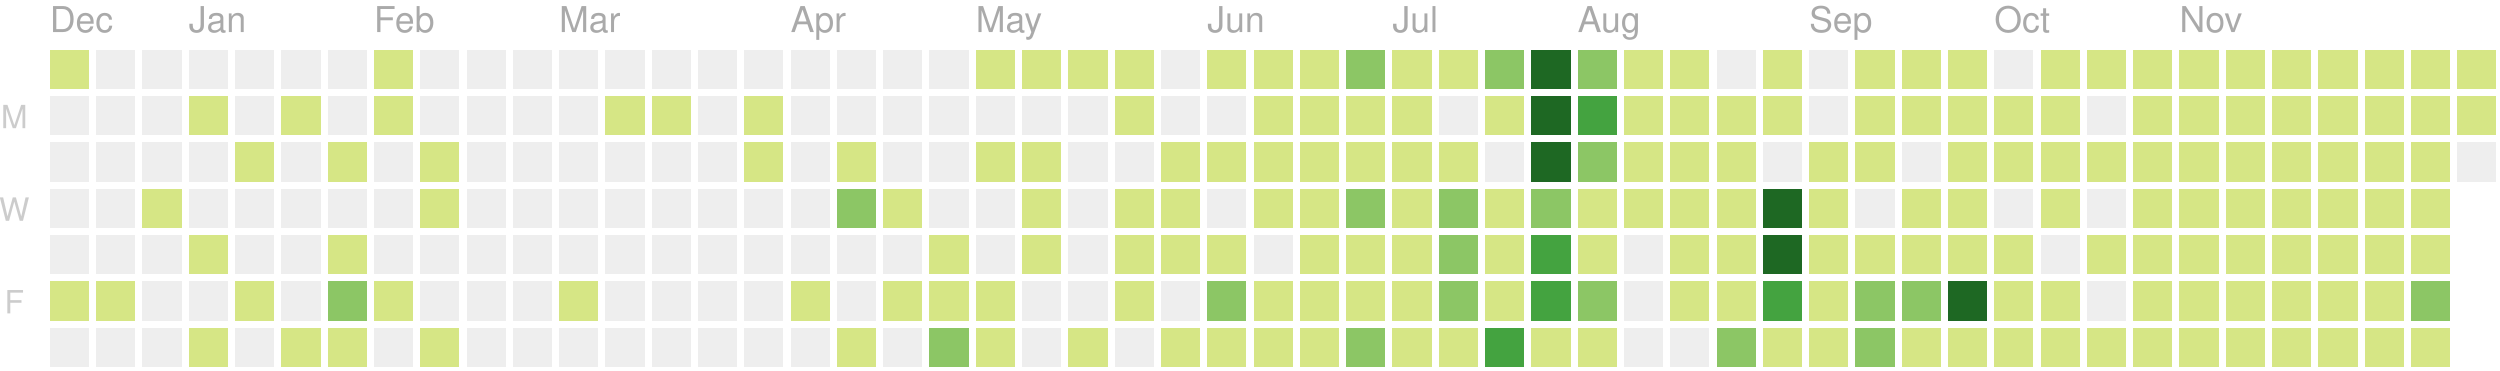
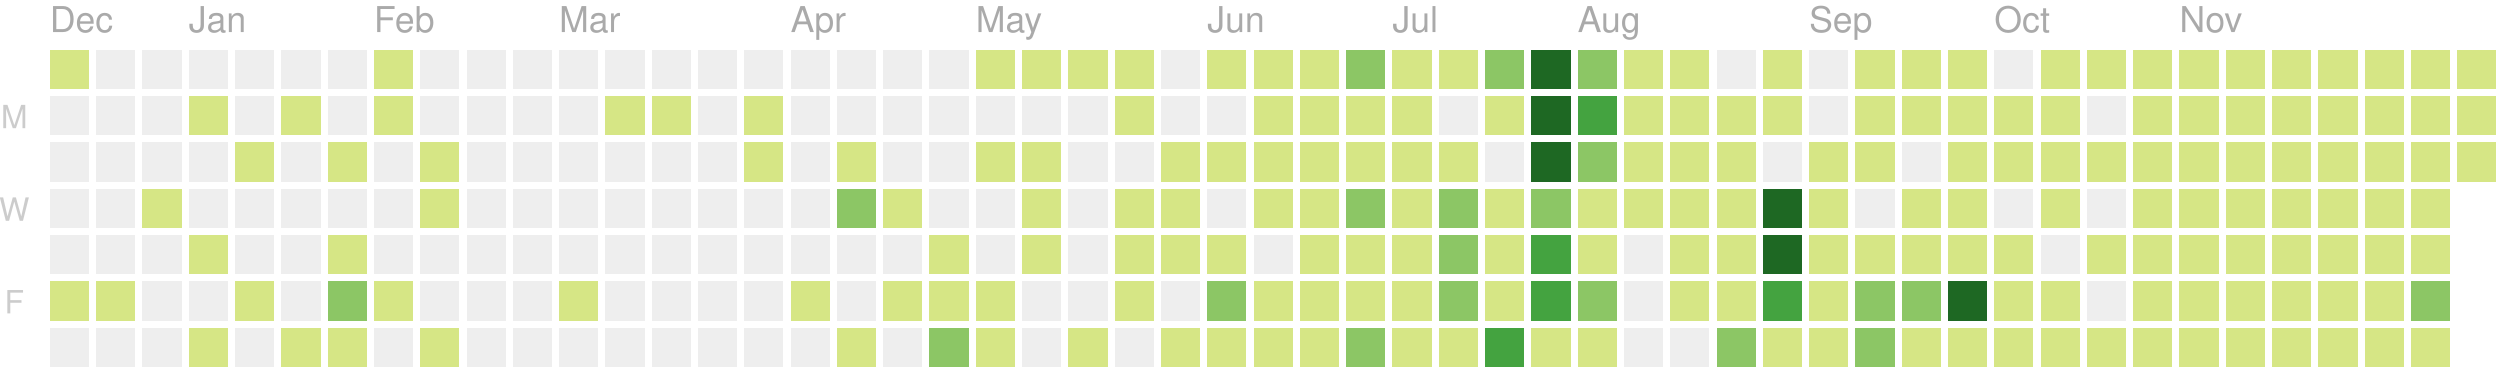
<svg xmlns="http://www.w3.org/2000/svg" version="1.1" width="702" height="104">
  <rect style="fill:#d6e685;shape-rendering:crispedges;" data-score="1" data-date="2019-12-15" x="14" y="14" width="11" height="11" />
  <rect style="fill:#eeeeee;shape-rendering:crispedges;" data-score="0" data-date="2019-12-22" x="27" y="14" width="11" height="11" />
  <rect style="fill:#eeeeee;shape-rendering:crispedges;" data-score="0" data-date="2019-12-29" x="40" y="14" width="11" height="11" />
  <rect style="fill:#eeeeee;shape-rendering:crispedges;" data-score="0" data-date="2020-01-05" x="53" y="14" width="11" height="11" />
  <rect style="fill:#eeeeee;shape-rendering:crispedges;" data-score="0" data-date="2020-01-12" x="66" y="14" width="11" height="11" />
  <rect style="fill:#eeeeee;shape-rendering:crispedges;" data-score="0" data-date="2020-01-19" x="79" y="14" width="11" height="11" />
  <rect style="fill:#eeeeee;shape-rendering:crispedges;" data-score="0" data-date="2020-01-26" x="92" y="14" width="11" height="11" />
  <rect style="fill:#d6e685;shape-rendering:crispedges;" data-score="2" data-date="2020-02-02" x="105" y="14" width="11" height="11" />
  <rect style="fill:#eeeeee;shape-rendering:crispedges;" data-score="0" data-date="2020-02-09" x="118" y="14" width="11" height="11" />
  <rect style="fill:#eeeeee;shape-rendering:crispedges;" data-score="0" data-date="2020-02-16" x="131" y="14" width="11" height="11" />
  <rect style="fill:#eeeeee;shape-rendering:crispedges;" data-score="0" data-date="2020-02-23" x="144" y="14" width="11" height="11" />
  <rect style="fill:#eeeeee;shape-rendering:crispedges;" data-score="0" data-date="2020-03-01" x="157" y="14" width="11" height="11" />
  <rect style="fill:#eeeeee;shape-rendering:crispedges;" data-score="0" data-date="2020-03-08" x="170" y="14" width="11" height="11" />
  <rect style="fill:#eeeeee;shape-rendering:crispedges;" data-score="0" data-date="2020-03-15" x="183" y="14" width="11" height="11" />
  <rect style="fill:#eeeeee;shape-rendering:crispedges;" data-score="0" data-date="2020-03-22" x="196" y="14" width="11" height="11" />
  <rect style="fill:#eeeeee;shape-rendering:crispedges;" data-score="0" data-date="2020-03-29" x="209" y="14" width="11" height="11" />
  <rect style="fill:#eeeeee;shape-rendering:crispedges;" data-score="0" data-date="2020-04-05" x="222" y="14" width="11" height="11" />
  <rect style="fill:#eeeeee;shape-rendering:crispedges;" data-score="0" data-date="2020-04-12" x="235" y="14" width="11" height="11" />
  <rect style="fill:#eeeeee;shape-rendering:crispedges;" data-score="0" data-date="2020-04-19" x="248" y="14" width="11" height="11" />
  <rect style="fill:#eeeeee;shape-rendering:crispedges;" data-score="0" data-date="2020-04-26" x="261" y="14" width="11" height="11" />
  <rect style="fill:#d6e685;shape-rendering:crispedges;" data-score="20" data-date="2020-05-03" x="274" y="14" width="11" height="11" />
  <rect style="fill:#d6e685;shape-rendering:crispedges;" data-score="4" data-date="2020-05-10" x="287" y="14" width="11" height="11" />
  <rect style="fill:#d6e685;shape-rendering:crispedges;" data-score="4" data-date="2020-05-17" x="300" y="14" width="11" height="11" />
  <rect style="fill:#d6e685;shape-rendering:crispedges;" data-score="3" data-date="2020-05-24" x="313" y="14" width="11" height="11" />
  <rect style="fill:#eeeeee;shape-rendering:crispedges;" data-score="0" data-date="2020-05-31" x="326" y="14" width="11" height="11" />
  <rect style="fill:#d6e685;shape-rendering:crispedges;" data-score="25" data-date="2020-06-07" x="339" y="14" width="11" height="11" />
  <rect style="fill:#d6e685;shape-rendering:crispedges;" data-score="20" data-date="2020-06-14" x="352" y="14" width="11" height="11" />
  <rect style="fill:#d6e685;shape-rendering:crispedges;" data-score="8" data-date="2020-06-21" x="365" y="14" width="11" height="11" />
  <rect style="fill:#8cc665;shape-rendering:crispedges;" data-score="28" data-date="2020-06-28" x="378" y="14" width="11" height="11" />
  <rect style="fill:#d6e685;shape-rendering:crispedges;" data-score="20" data-date="2020-07-05" x="391" y="14" width="11" height="11" />
  <rect style="fill:#d6e685;shape-rendering:crispedges;" data-score="3" data-date="2020-07-12" x="404" y="14" width="11" height="11" />
  <rect style="fill:#8cc665;shape-rendering:crispedges;" data-score="45" data-date="2020-07-19" x="417" y="14" width="11" height="11" />
  <rect style="fill:#1e6823;shape-rendering:crispedges;" data-score="84" data-date="2020-07-26" x="430" y="14" width="11" height="11" />
  <rect style="fill:#8cc665;shape-rendering:crispedges;" data-score="41" data-date="2020-08-02" x="443" y="14" width="11" height="11" />
  <rect style="fill:#d6e685;shape-rendering:crispedges;" data-score="13" data-date="2020-08-09" x="456" y="14" width="11" height="11" />
  <rect style="fill:#d6e685;shape-rendering:crispedges;" data-score="13" data-date="2020-08-16" x="469" y="14" width="11" height="11" />
  <rect style="fill:#eeeeee;shape-rendering:crispedges;" data-score="0" data-date="2020-08-23" x="482" y="14" width="11" height="11" />
  <rect style="fill:#d6e685;shape-rendering:crispedges;" data-score="5" data-date="2020-08-30" x="495" y="14" width="11" height="11" />
  <rect style="fill:#eeeeee;shape-rendering:crispedges;" data-score="0" data-date="2020-09-06" x="508" y="14" width="11" height="11" />
  <rect style="fill:#d6e685;shape-rendering:crispedges;" data-score="2" data-date="2020-09-13" x="521" y="14" width="11" height="11" />
  <rect style="fill:#d6e685;shape-rendering:crispedges;" data-score="17" data-date="2020-09-20" x="534" y="14" width="11" height="11" />
  <rect style="fill:#d6e685;shape-rendering:crispedges;" data-score="6" data-date="2020-09-27" x="547" y="14" width="11" height="11" />
  <rect style="fill:#eeeeee;shape-rendering:crispedges;" data-score="0" data-date="2020-10-04" x="560" y="14" width="11" height="11" />
  <rect style="fill:#d6e685;shape-rendering:crispedges;" data-score="1" data-date="2020-10-11" x="573" y="14" width="11" height="11" />
  <rect style="fill:#d6e685;shape-rendering:crispedges;" data-score="18" data-date="2020-10-18" x="586" y="14" width="11" height="11" />
  <rect style="fill:#d6e685;shape-rendering:crispedges;" data-score="11" data-date="2020-10-25" x="599" y="14" width="11" height="11" />
  <rect style="fill:#d6e685;shape-rendering:crispedges;" data-score="1" data-date="2020-11-01" x="612" y="14" width="11" height="11" />
  <rect style="fill:#d6e685;shape-rendering:crispedges;" data-score="1" data-date="2020-11-08" x="625" y="14" width="11" height="11" />
  <rect style="fill:#d6e685;shape-rendering:crispedges;" data-score="14" data-date="2020-11-15" x="638" y="14" width="11" height="11" />
  <rect style="fill:#d6e685;shape-rendering:crispedges;" data-score="4" data-date="2020-11-22" x="651" y="14" width="11" height="11" />
  <rect style="fill:#d6e685;shape-rendering:crispedges;" data-score="1" data-date="2020-11-29" x="664" y="14" width="11" height="11" />
  <rect style="fill:#d6e685;shape-rendering:crispedges;" data-score="1" data-date="2020-12-06" x="677" y="14" width="11" height="11" />
  <rect style="fill:#d6e685;shape-rendering:crispedges;" data-score="17" data-date="2020-12-13" x="690" y="14" width="11" height="11" />
  <rect style="fill:#eeeeee;shape-rendering:crispedges;" data-score="0" data-date="2019-12-16" x="14" y="27" width="11" height="11" />
  <rect style="fill:#eeeeee;shape-rendering:crispedges;" data-score="0" data-date="2019-12-23" x="27" y="27" width="11" height="11" />
  <rect style="fill:#eeeeee;shape-rendering:crispedges;" data-score="0" data-date="2019-12-30" x="40" y="27" width="11" height="11" />
  <rect style="fill:#d6e685;shape-rendering:crispedges;" data-score="2" data-date="2020-01-06" x="53" y="27" width="11" height="11" />
  <rect style="fill:#eeeeee;shape-rendering:crispedges;" data-score="0" data-date="2020-01-13" x="66" y="27" width="11" height="11" />
  <rect style="fill:#d6e685;shape-rendering:crispedges;" data-score="1" data-date="2020-01-20" x="79" y="27" width="11" height="11" />
  <rect style="fill:#eeeeee;shape-rendering:crispedges;" data-score="0" data-date="2020-01-27" x="92" y="27" width="11" height="11" />
  <rect style="fill:#d6e685;shape-rendering:crispedges;" data-score="10" data-date="2020-02-03" x="105" y="27" width="11" height="11" />
  <rect style="fill:#eeeeee;shape-rendering:crispedges;" data-score="0" data-date="2020-02-10" x="118" y="27" width="11" height="11" />
  <rect style="fill:#eeeeee;shape-rendering:crispedges;" data-score="0" data-date="2020-02-17" x="131" y="27" width="11" height="11" />
  <rect style="fill:#eeeeee;shape-rendering:crispedges;" data-score="0" data-date="2020-02-24" x="144" y="27" width="11" height="11" />
  <rect style="fill:#eeeeee;shape-rendering:crispedges;" data-score="0" data-date="2020-03-02" x="157" y="27" width="11" height="11" />
  <rect style="fill:#d6e685;shape-rendering:crispedges;" data-score="2" data-date="2020-03-09" x="170" y="27" width="11" height="11" />
  <rect style="fill:#d6e685;shape-rendering:crispedges;" data-score="1" data-date="2020-03-16" x="183" y="27" width="11" height="11" />
  <rect style="fill:#eeeeee;shape-rendering:crispedges;" data-score="0" data-date="2020-03-23" x="196" y="27" width="11" height="11" />
  <rect style="fill:#d6e685;shape-rendering:crispedges;" data-score="8" data-date="2020-03-30" x="209" y="27" width="11" height="11" />
  <rect style="fill:#eeeeee;shape-rendering:crispedges;" data-score="0" data-date="2020-04-06" x="222" y="27" width="11" height="11" />
  <rect style="fill:#eeeeee;shape-rendering:crispedges;" data-score="0" data-date="2020-04-13" x="235" y="27" width="11" height="11" />
  <rect style="fill:#eeeeee;shape-rendering:crispedges;" data-score="0" data-date="2020-04-20" x="248" y="27" width="11" height="11" />
  <rect style="fill:#eeeeee;shape-rendering:crispedges;" data-score="0" data-date="2020-04-27" x="261" y="27" width="11" height="11" />
  <rect style="fill:#eeeeee;shape-rendering:crispedges;" data-score="0" data-date="2020-05-04" x="274" y="27" width="11" height="11" />
  <rect style="fill:#eeeeee;shape-rendering:crispedges;" data-score="0" data-date="2020-05-11" x="287" y="27" width="11" height="11" />
  <rect style="fill:#eeeeee;shape-rendering:crispedges;" data-score="0" data-date="2020-05-18" x="300" y="27" width="11" height="11" />
  <rect style="fill:#d6e685;shape-rendering:crispedges;" data-score="3" data-date="2020-05-25" x="313" y="27" width="11" height="11" />
  <rect style="fill:#eeeeee;shape-rendering:crispedges;" data-score="0" data-date="2020-06-01" x="326" y="27" width="11" height="11" />
  <rect style="fill:#eeeeee;shape-rendering:crispedges;" data-score="0" data-date="2020-06-08" x="339" y="27" width="11" height="11" />
  <rect style="fill:#d6e685;shape-rendering:crispedges;" data-score="2" data-date="2020-06-15" x="352" y="27" width="11" height="11" />
  <rect style="fill:#d6e685;shape-rendering:crispedges;" data-score="15" data-date="2020-06-22" x="365" y="27" width="11" height="11" />
  <rect style="fill:#d6e685;shape-rendering:crispedges;" data-score="16" data-date="2020-06-29" x="378" y="27" width="11" height="11" />
  <rect style="fill:#d6e685;shape-rendering:crispedges;" data-score="12" data-date="2020-07-06" x="391" y="27" width="11" height="11" />
  <rect style="fill:#eeeeee;shape-rendering:crispedges;" data-score="0" data-date="2020-07-13" x="404" y="27" width="11" height="11" />
  <rect style="fill:#d6e685;shape-rendering:crispedges;" data-score="8" data-date="2020-07-20" x="417" y="27" width="11" height="11" />
  <rect style="fill:#1e6823;shape-rendering:crispedges;" data-score="107" data-date="2020-07-27" x="430" y="27" width="11" height="11" />
  <rect style="fill:#44a340;shape-rendering:crispedges;" data-score="58" data-date="2020-08-03" x="443" y="27" width="11" height="11" />
  <rect style="fill:#d6e685;shape-rendering:crispedges;" data-score="2" data-date="2020-08-10" x="456" y="27" width="11" height="11" />
  <rect style="fill:#d6e685;shape-rendering:crispedges;" data-score="22" data-date="2020-08-17" x="469" y="27" width="11" height="11" />
  <rect style="fill:#d6e685;shape-rendering:crispedges;" data-score="1" data-date="2020-08-24" x="482" y="27" width="11" height="11" />
  <rect style="fill:#d6e685;shape-rendering:crispedges;" data-score="2" data-date="2020-08-31" x="495" y="27" width="11" height="11" />
  <rect style="fill:#eeeeee;shape-rendering:crispedges;" data-score="0" data-date="2020-09-07" x="508" y="27" width="11" height="11" />
  <rect style="fill:#d6e685;shape-rendering:crispedges;" data-score="7" data-date="2020-09-14" x="521" y="27" width="11" height="11" />
  <rect style="fill:#d6e685;shape-rendering:crispedges;" data-score="1" data-date="2020-09-21" x="534" y="27" width="11" height="11" />
  <rect style="fill:#d6e685;shape-rendering:crispedges;" data-score="3" data-date="2020-09-28" x="547" y="27" width="11" height="11" />
  <rect style="fill:#d6e685;shape-rendering:crispedges;" data-score="3" data-date="2020-10-05" x="560" y="27" width="11" height="11" />
  <rect style="fill:#d6e685;shape-rendering:crispedges;" data-score="3" data-date="2020-10-12" x="573" y="27" width="11" height="11" />
  <rect style="fill:#eeeeee;shape-rendering:crispedges;" data-score="0" data-date="2020-10-19" x="586" y="27" width="11" height="11" />
  <rect style="fill:#d6e685;shape-rendering:crispedges;" data-score="4" data-date="2020-10-26" x="599" y="27" width="11" height="11" />
  <rect style="fill:#d6e685;shape-rendering:crispedges;" data-score="20" data-date="2020-11-02" x="612" y="27" width="11" height="11" />
  <rect style="fill:#d6e685;shape-rendering:crispedges;" data-score="2" data-date="2020-11-09" x="625" y="27" width="11" height="11" />
  <rect style="fill:#d6e685;shape-rendering:crispedges;" data-score="13" data-date="2020-11-16" x="638" y="27" width="11" height="11" />
  <rect style="fill:#d6e685;shape-rendering:crispedges;" data-score="3" data-date="2020-11-23" x="651" y="27" width="11" height="11" />
  <rect style="fill:#d6e685;shape-rendering:crispedges;" data-score="5" data-date="2020-11-30" x="664" y="27" width="11" height="11" />
  <rect style="fill:#d6e685;shape-rendering:crispedges;" data-score="10" data-date="2020-12-07" x="677" y="27" width="11" height="11" />
  <rect style="fill:#d6e685;shape-rendering:crispedges;" data-score="1" data-date="2020-12-14" x="690" y="27" width="11" height="11" />
  <rect style="fill:#eeeeee;shape-rendering:crispedges;" data-score="0" data-date="2019-12-17" x="14" y="40" width="11" height="11" />
  <rect style="fill:#eeeeee;shape-rendering:crispedges;" data-score="0" data-date="2019-12-24" x="27" y="40" width="11" height="11" />
  <rect style="fill:#eeeeee;shape-rendering:crispedges;" data-score="0" data-date="2019-12-31" x="40" y="40" width="11" height="11" />
  <rect style="fill:#eeeeee;shape-rendering:crispedges;" data-score="0" data-date="2020-01-07" x="53" y="40" width="11" height="11" />
  <rect style="fill:#d6e685;shape-rendering:crispedges;" data-score="1" data-date="2020-01-14" x="66" y="40" width="11" height="11" />
  <rect style="fill:#eeeeee;shape-rendering:crispedges;" data-score="0" data-date="2020-01-21" x="79" y="40" width="11" height="11" />
  <rect style="fill:#d6e685;shape-rendering:crispedges;" data-score="20" data-date="2020-01-28" x="92" y="40" width="11" height="11" />
  <rect style="fill:#eeeeee;shape-rendering:crispedges;" data-score="0" data-date="2020-02-04" x="105" y="40" width="11" height="11" />
  <rect style="fill:#d6e685;shape-rendering:crispedges;" data-score="2" data-date="2020-02-11" x="118" y="40" width="11" height="11" />
  <rect style="fill:#eeeeee;shape-rendering:crispedges;" data-score="0" data-date="2020-02-18" x="131" y="40" width="11" height="11" />
  <rect style="fill:#eeeeee;shape-rendering:crispedges;" data-score="0" data-date="2020-02-25" x="144" y="40" width="11" height="11" />
  <rect style="fill:#eeeeee;shape-rendering:crispedges;" data-score="0" data-date="2020-03-03" x="157" y="40" width="11" height="11" />
  <rect style="fill:#eeeeee;shape-rendering:crispedges;" data-score="0" data-date="2020-03-10" x="170" y="40" width="11" height="11" />
  <rect style="fill:#eeeeee;shape-rendering:crispedges;" data-score="0" data-date="2020-03-17" x="183" y="40" width="11" height="11" />
  <rect style="fill:#eeeeee;shape-rendering:crispedges;" data-score="0" data-date="2020-03-24" x="196" y="40" width="11" height="11" />
  <rect style="fill:#d6e685;shape-rendering:crispedges;" data-score="3" data-date="2020-03-31" x="209" y="40" width="11" height="11" />
  <rect style="fill:#eeeeee;shape-rendering:crispedges;" data-score="0" data-date="2020-04-07" x="222" y="40" width="11" height="11" />
  <rect style="fill:#d6e685;shape-rendering:crispedges;" data-score="14" data-date="2020-04-14" x="235" y="40" width="11" height="11" />
  <rect style="fill:#eeeeee;shape-rendering:crispedges;" data-score="0" data-date="2020-04-21" x="248" y="40" width="11" height="11" />
  <rect style="fill:#eeeeee;shape-rendering:crispedges;" data-score="0" data-date="2020-04-28" x="261" y="40" width="11" height="11" />
  <rect style="fill:#d6e685;shape-rendering:crispedges;" data-score="3" data-date="2020-05-05" x="274" y="40" width="11" height="11" />
  <rect style="fill:#d6e685;shape-rendering:crispedges;" data-score="2" data-date="2020-05-12" x="287" y="40" width="11" height="11" />
  <rect style="fill:#eeeeee;shape-rendering:crispedges;" data-score="0" data-date="2020-05-19" x="300" y="40" width="11" height="11" />
  <rect style="fill:#eeeeee;shape-rendering:crispedges;" data-score="0" data-date="2020-05-26" x="313" y="40" width="11" height="11" />
  <rect style="fill:#d6e685;shape-rendering:crispedges;" data-score="2" data-date="2020-06-02" x="326" y="40" width="11" height="11" />
  <rect style="fill:#d6e685;shape-rendering:crispedges;" data-score="4" data-date="2020-06-09" x="339" y="40" width="11" height="11" />
  <rect style="fill:#d6e685;shape-rendering:crispedges;" data-score="9" data-date="2020-06-16" x="352" y="40" width="11" height="11" />
  <rect style="fill:#d6e685;shape-rendering:crispedges;" data-score="16" data-date="2020-06-23" x="365" y="40" width="11" height="11" />
  <rect style="fill:#d6e685;shape-rendering:crispedges;" data-score="7" data-date="2020-06-30" x="378" y="40" width="11" height="11" />
  <rect style="fill:#d6e685;shape-rendering:crispedges;" data-score="17" data-date="2020-07-07" x="391" y="40" width="11" height="11" />
  <rect style="fill:#d6e685;shape-rendering:crispedges;" data-score="4" data-date="2020-07-14" x="404" y="40" width="11" height="11" />
  <rect style="fill:#eeeeee;shape-rendering:crispedges;" data-score="0" data-date="2020-07-21" x="417" y="40" width="11" height="11" />
  <rect style="fill:#1e6823;shape-rendering:crispedges;" data-score="84" data-date="2020-07-28" x="430" y="40" width="11" height="11" />
  <rect style="fill:#8cc665;shape-rendering:crispedges;" data-score="30" data-date="2020-08-04" x="443" y="40" width="11" height="11" />
  <rect style="fill:#d6e685;shape-rendering:crispedges;" data-score="3" data-date="2020-08-11" x="456" y="40" width="11" height="11" />
  <rect style="fill:#d6e685;shape-rendering:crispedges;" data-score="10" data-date="2020-08-18" x="469" y="40" width="11" height="11" />
  <rect style="fill:#d6e685;shape-rendering:crispedges;" data-score="5" data-date="2020-08-25" x="482" y="40" width="11" height="11" />
  <rect style="fill:#eeeeee;shape-rendering:crispedges;" data-score="0" data-date="2020-09-01" x="495" y="40" width="11" height="11" />
  <rect style="fill:#d6e685;shape-rendering:crispedges;" data-score="16" data-date="2020-09-08" x="508" y="40" width="11" height="11" />
  <rect style="fill:#d6e685;shape-rendering:crispedges;" data-score="8" data-date="2020-09-15" x="521" y="40" width="11" height="11" />
  <rect style="fill:#eeeeee;shape-rendering:crispedges;" data-score="0" data-date="2020-09-22" x="534" y="40" width="11" height="11" />
  <rect style="fill:#d6e685;shape-rendering:crispedges;" data-score="9" data-date="2020-09-29" x="547" y="40" width="11" height="11" />
  <rect style="fill:#d6e685;shape-rendering:crispedges;" data-score="2" data-date="2020-10-06" x="560" y="40" width="11" height="11" />
  <rect style="fill:#d6e685;shape-rendering:crispedges;" data-score="11" data-date="2020-10-13" x="573" y="40" width="11" height="11" />
  <rect style="fill:#d6e685;shape-rendering:crispedges;" data-score="12" data-date="2020-10-20" x="586" y="40" width="11" height="11" />
  <rect style="fill:#d6e685;shape-rendering:crispedges;" data-score="5" data-date="2020-10-27" x="599" y="40" width="11" height="11" />
  <rect style="fill:#d6e685;shape-rendering:crispedges;" data-score="1" data-date="2020-11-03" x="612" y="40" width="11" height="11" />
  <rect style="fill:#d6e685;shape-rendering:crispedges;" data-score="11" data-date="2020-11-10" x="625" y="40" width="11" height="11" />
  <rect style="fill:#d6e685;shape-rendering:crispedges;" data-score="11" data-date="2020-11-17" x="638" y="40" width="11" height="11" />
  <rect style="fill:#d6e685;shape-rendering:crispedges;" data-score="1" data-date="2020-11-24" x="651" y="40" width="11" height="11" />
  <rect style="fill:#d6e685;shape-rendering:crispedges;" data-score="1" data-date="2020-12-01" x="664" y="40" width="11" height="11" />
  <rect style="fill:#d6e685;shape-rendering:crispedges;" data-score="7" data-date="2020-12-08" x="677" y="40" width="11" height="11" />
-   <rect style="fill:#eeeeee;shape-rendering:crispedges;" data-score="0" data-date="2020-12-15" x="690" y="40" width="11" height="11" />
+   <rect style="fill:#d6e685;shape-rendering:crispedges;" data-score="1" data-date="2020-12-15" x="690" y="40" width="11" height="11" />
  <rect style="fill:#eeeeee;shape-rendering:crispedges;" data-score="0" data-date="2019-12-18" x="14" y="53" width="11" height="11" />
  <rect style="fill:#eeeeee;shape-rendering:crispedges;" data-score="0" data-date="2019-12-25" x="27" y="53" width="11" height="11" />
  <rect style="fill:#d6e685;shape-rendering:crispedges;" data-score="1" data-date="2020-01-01" x="40" y="53" width="11" height="11" />
  <rect style="fill:#eeeeee;shape-rendering:crispedges;" data-score="0" data-date="2020-01-08" x="53" y="53" width="11" height="11" />
  <rect style="fill:#eeeeee;shape-rendering:crispedges;" data-score="0" data-date="2020-01-15" x="66" y="53" width="11" height="11" />
  <rect style="fill:#eeeeee;shape-rendering:crispedges;" data-score="0" data-date="2020-01-22" x="79" y="53" width="11" height="11" />
  <rect style="fill:#eeeeee;shape-rendering:crispedges;" data-score="0" data-date="2020-01-29" x="92" y="53" width="11" height="11" />
  <rect style="fill:#eeeeee;shape-rendering:crispedges;" data-score="0" data-date="2020-02-05" x="105" y="53" width="11" height="11" />
  <rect style="fill:#d6e685;shape-rendering:crispedges;" data-score="3" data-date="2020-02-12" x="118" y="53" width="11" height="11" />
  <rect style="fill:#eeeeee;shape-rendering:crispedges;" data-score="0" data-date="2020-02-19" x="131" y="53" width="11" height="11" />
  <rect style="fill:#eeeeee;shape-rendering:crispedges;" data-score="0" data-date="2020-02-26" x="144" y="53" width="11" height="11" />
  <rect style="fill:#eeeeee;shape-rendering:crispedges;" data-score="0" data-date="2020-03-04" x="157" y="53" width="11" height="11" />
  <rect style="fill:#eeeeee;shape-rendering:crispedges;" data-score="0" data-date="2020-03-11" x="170" y="53" width="11" height="11" />
  <rect style="fill:#eeeeee;shape-rendering:crispedges;" data-score="0" data-date="2020-03-18" x="183" y="53" width="11" height="11" />
  <rect style="fill:#eeeeee;shape-rendering:crispedges;" data-score="0" data-date="2020-03-25" x="196" y="53" width="11" height="11" />
  <rect style="fill:#eeeeee;shape-rendering:crispedges;" data-score="0" data-date="2020-04-01" x="209" y="53" width="11" height="11" />
  <rect style="fill:#eeeeee;shape-rendering:crispedges;" data-score="0" data-date="2020-04-08" x="222" y="53" width="11" height="11" />
  <rect style="fill:#8cc665;shape-rendering:crispedges;" data-score="30" data-date="2020-04-15" x="235" y="53" width="11" height="11" />
  <rect style="fill:#d6e685;shape-rendering:crispedges;" data-score="1" data-date="2020-04-22" x="248" y="53" width="11" height="11" />
  <rect style="fill:#eeeeee;shape-rendering:crispedges;" data-score="0" data-date="2020-04-29" x="261" y="53" width="11" height="11" />
  <rect style="fill:#eeeeee;shape-rendering:crispedges;" data-score="0" data-date="2020-05-06" x="274" y="53" width="11" height="11" />
  <rect style="fill:#d6e685;shape-rendering:crispedges;" data-score="3" data-date="2020-05-13" x="287" y="53" width="11" height="11" />
  <rect style="fill:#eeeeee;shape-rendering:crispedges;" data-score="0" data-date="2020-05-20" x="300" y="53" width="11" height="11" />
  <rect style="fill:#d6e685;shape-rendering:crispedges;" data-score="1" data-date="2020-05-27" x="313" y="53" width="11" height="11" />
  <rect style="fill:#d6e685;shape-rendering:crispedges;" data-score="2" data-date="2020-06-03" x="326" y="53" width="11" height="11" />
  <rect style="fill:#eeeeee;shape-rendering:crispedges;" data-score="0" data-date="2020-06-10" x="339" y="53" width="11" height="11" />
  <rect style="fill:#d6e685;shape-rendering:crispedges;" data-score="5" data-date="2020-06-17" x="352" y="53" width="11" height="11" />
  <rect style="fill:#d6e685;shape-rendering:crispedges;" data-score="2" data-date="2020-06-24" x="365" y="53" width="11" height="11" />
  <rect style="fill:#8cc665;shape-rendering:crispedges;" data-score="32" data-date="2020-07-01" x="378" y="53" width="11" height="11" />
  <rect style="fill:#d6e685;shape-rendering:crispedges;" data-score="14" data-date="2020-07-08" x="391" y="53" width="11" height="11" />
  <rect style="fill:#8cc665;shape-rendering:crispedges;" data-score="26" data-date="2020-07-15" x="404" y="53" width="11" height="11" />
  <rect style="fill:#d6e685;shape-rendering:crispedges;" data-score="2" data-date="2020-07-22" x="417" y="53" width="11" height="11" />
  <rect style="fill:#8cc665;shape-rendering:crispedges;" data-score="45" data-date="2020-07-29" x="430" y="53" width="11" height="11" />
  <rect style="fill:#d6e685;shape-rendering:crispedges;" data-score="19" data-date="2020-08-05" x="443" y="53" width="11" height="11" />
  <rect style="fill:#d6e685;shape-rendering:crispedges;" data-score="2" data-date="2020-08-12" x="456" y="53" width="11" height="11" />
  <rect style="fill:#d6e685;shape-rendering:crispedges;" data-score="15" data-date="2020-08-19" x="469" y="53" width="11" height="11" />
  <rect style="fill:#d6e685;shape-rendering:crispedges;" data-score="20" data-date="2020-08-26" x="482" y="53" width="11" height="11" />
  <rect style="fill:#1e6823;shape-rendering:crispedges;" data-score="147" data-date="2020-09-02" x="495" y="53" width="11" height="11" />
  <rect style="fill:#d6e685;shape-rendering:crispedges;" data-score="7" data-date="2020-09-09" x="508" y="53" width="11" height="11" />
  <rect style="fill:#eeeeee;shape-rendering:crispedges;" data-score="0" data-date="2020-09-16" x="521" y="53" width="11" height="11" />
  <rect style="fill:#d6e685;shape-rendering:crispedges;" data-score="1" data-date="2020-09-23" x="534" y="53" width="11" height="11" />
  <rect style="fill:#d6e685;shape-rendering:crispedges;" data-score="3" data-date="2020-09-30" x="547" y="53" width="11" height="11" />
  <rect style="fill:#eeeeee;shape-rendering:crispedges;" data-score="0" data-date="2020-10-07" x="560" y="53" width="11" height="11" />
  <rect style="fill:#d6e685;shape-rendering:crispedges;" data-score="3" data-date="2020-10-14" x="573" y="53" width="11" height="11" />
  <rect style="fill:#eeeeee;shape-rendering:crispedges;" data-score="0" data-date="2020-10-21" x="586" y="53" width="11" height="11" />
  <rect style="fill:#d6e685;shape-rendering:crispedges;" data-score="11" data-date="2020-10-28" x="599" y="53" width="11" height="11" />
  <rect style="fill:#d6e685;shape-rendering:crispedges;" data-score="3" data-date="2020-11-04" x="612" y="53" width="11" height="11" />
  <rect style="fill:#d6e685;shape-rendering:crispedges;" data-score="1" data-date="2020-11-11" x="625" y="53" width="11" height="11" />
  <rect style="fill:#d6e685;shape-rendering:crispedges;" data-score="3" data-date="2020-11-18" x="638" y="53" width="11" height="11" />
  <rect style="fill:#d6e685;shape-rendering:crispedges;" data-score="14" data-date="2020-11-25" x="651" y="53" width="11" height="11" />
  <rect style="fill:#d6e685;shape-rendering:crispedges;" data-score="1" data-date="2020-12-02" x="664" y="53" width="11" height="11" />
  <rect style="fill:#d6e685;shape-rendering:crispedges;" data-score="1" data-date="2020-12-09" x="677" y="53" width="11" height="11" />
  <rect style="fill:#eeeeee;shape-rendering:crispedges;" data-score="0" data-date="2019-12-19" x="14" y="66" width="11" height="11" />
  <rect style="fill:#eeeeee;shape-rendering:crispedges;" data-score="0" data-date="2019-12-26" x="27" y="66" width="11" height="11" />
  <rect style="fill:#eeeeee;shape-rendering:crispedges;" data-score="0" data-date="2020-01-02" x="40" y="66" width="11" height="11" />
  <rect style="fill:#d6e685;shape-rendering:crispedges;" data-score="1" data-date="2020-01-09" x="53" y="66" width="11" height="11" />
  <rect style="fill:#eeeeee;shape-rendering:crispedges;" data-score="0" data-date="2020-01-16" x="66" y="66" width="11" height="11" />
  <rect style="fill:#eeeeee;shape-rendering:crispedges;" data-score="0" data-date="2020-01-23" x="79" y="66" width="11" height="11" />
  <rect style="fill:#d6e685;shape-rendering:crispedges;" data-score="8" data-date="2020-01-30" x="92" y="66" width="11" height="11" />
  <rect style="fill:#eeeeee;shape-rendering:crispedges;" data-score="0" data-date="2020-02-06" x="105" y="66" width="11" height="11" />
  <rect style="fill:#eeeeee;shape-rendering:crispedges;" data-score="0" data-date="2020-02-13" x="118" y="66" width="11" height="11" />
  <rect style="fill:#eeeeee;shape-rendering:crispedges;" data-score="0" data-date="2020-02-20" x="131" y="66" width="11" height="11" />
  <rect style="fill:#eeeeee;shape-rendering:crispedges;" data-score="0" data-date="2020-02-27" x="144" y="66" width="11" height="11" />
  <rect style="fill:#eeeeee;shape-rendering:crispedges;" data-score="0" data-date="2020-03-05" x="157" y="66" width="11" height="11" />
  <rect style="fill:#eeeeee;shape-rendering:crispedges;" data-score="0" data-date="2020-03-12" x="170" y="66" width="11" height="11" />
  <rect style="fill:#eeeeee;shape-rendering:crispedges;" data-score="0" data-date="2020-03-19" x="183" y="66" width="11" height="11" />
  <rect style="fill:#eeeeee;shape-rendering:crispedges;" data-score="0" data-date="2020-03-26" x="196" y="66" width="11" height="11" />
  <rect style="fill:#eeeeee;shape-rendering:crispedges;" data-score="0" data-date="2020-04-02" x="209" y="66" width="11" height="11" />
  <rect style="fill:#eeeeee;shape-rendering:crispedges;" data-score="0" data-date="2020-04-09" x="222" y="66" width="11" height="11" />
  <rect style="fill:#eeeeee;shape-rendering:crispedges;" data-score="0" data-date="2020-04-16" x="235" y="66" width="11" height="11" />
  <rect style="fill:#eeeeee;shape-rendering:crispedges;" data-score="0" data-date="2020-04-23" x="248" y="66" width="11" height="11" />
  <rect style="fill:#d6e685;shape-rendering:crispedges;" data-score="1" data-date="2020-04-30" x="261" y="66" width="11" height="11" />
  <rect style="fill:#eeeeee;shape-rendering:crispedges;" data-score="0" data-date="2020-05-07" x="274" y="66" width="11" height="11" />
  <rect style="fill:#d6e685;shape-rendering:crispedges;" data-score="8" data-date="2020-05-14" x="287" y="66" width="11" height="11" />
  <rect style="fill:#eeeeee;shape-rendering:crispedges;" data-score="0" data-date="2020-05-21" x="300" y="66" width="11" height="11" />
  <rect style="fill:#d6e685;shape-rendering:crispedges;" data-score="4" data-date="2020-05-28" x="313" y="66" width="11" height="11" />
  <rect style="fill:#d6e685;shape-rendering:crispedges;" data-score="3" data-date="2020-06-04" x="326" y="66" width="11" height="11" />
  <rect style="fill:#d6e685;shape-rendering:crispedges;" data-score="1" data-date="2020-06-11" x="339" y="66" width="11" height="11" />
  <rect style="fill:#eeeeee;shape-rendering:crispedges;" data-score="0" data-date="2020-06-18" x="352" y="66" width="11" height="11" />
  <rect style="fill:#d6e685;shape-rendering:crispedges;" data-score="3" data-date="2020-06-25" x="365" y="66" width="11" height="11" />
  <rect style="fill:#d6e685;shape-rendering:crispedges;" data-score="9" data-date="2020-07-02" x="378" y="66" width="11" height="11" />
  <rect style="fill:#d6e685;shape-rendering:crispedges;" data-score="17" data-date="2020-07-09" x="391" y="66" width="11" height="11" />
  <rect style="fill:#8cc665;shape-rendering:crispedges;" data-score="27" data-date="2020-07-16" x="404" y="66" width="11" height="11" />
  <rect style="fill:#d6e685;shape-rendering:crispedges;" data-score="3" data-date="2020-07-23" x="417" y="66" width="11" height="11" />
  <rect style="fill:#44a340;shape-rendering:crispedges;" data-score="62" data-date="2020-07-30" x="430" y="66" width="11" height="11" />
  <rect style="fill:#d6e685;shape-rendering:crispedges;" data-score="22" data-date="2020-08-06" x="443" y="66" width="11" height="11" />
  <rect style="fill:#eeeeee;shape-rendering:crispedges;" data-score="0" data-date="2020-08-13" x="456" y="66" width="11" height="11" />
  <rect style="fill:#d6e685;shape-rendering:crispedges;" data-score="4" data-date="2020-08-20" x="469" y="66" width="11" height="11" />
  <rect style="fill:#d6e685;shape-rendering:crispedges;" data-score="3" data-date="2020-08-27" x="482" y="66" width="11" height="11" />
  <rect style="fill:#1e6823;shape-rendering:crispedges;" data-score="103" data-date="2020-09-03" x="495" y="66" width="11" height="11" />
  <rect style="fill:#d6e685;shape-rendering:crispedges;" data-score="2" data-date="2020-09-10" x="508" y="66" width="11" height="11" />
  <rect style="fill:#d6e685;shape-rendering:crispedges;" data-score="4" data-date="2020-09-17" x="521" y="66" width="11" height="11" />
  <rect style="fill:#d6e685;shape-rendering:crispedges;" data-score="25" data-date="2020-09-24" x="534" y="66" width="11" height="11" />
  <rect style="fill:#d6e685;shape-rendering:crispedges;" data-score="2" data-date="2020-10-01" x="547" y="66" width="11" height="11" />
  <rect style="fill:#d6e685;shape-rendering:crispedges;" data-score="6" data-date="2020-10-08" x="560" y="66" width="11" height="11" />
  <rect style="fill:#eeeeee;shape-rendering:crispedges;" data-score="0" data-date="2020-10-15" x="573" y="66" width="11" height="11" />
  <rect style="fill:#d6e685;shape-rendering:crispedges;" data-score="3" data-date="2020-10-22" x="586" y="66" width="11" height="11" />
  <rect style="fill:#d6e685;shape-rendering:crispedges;" data-score="10" data-date="2020-10-29" x="599" y="66" width="11" height="11" />
  <rect style="fill:#d6e685;shape-rendering:crispedges;" data-score="17" data-date="2020-11-05" x="612" y="66" width="11" height="11" />
  <rect style="fill:#d6e685;shape-rendering:crispedges;" data-score="6" data-date="2020-11-12" x="625" y="66" width="11" height="11" />
  <rect style="fill:#d6e685;shape-rendering:crispedges;" data-score="1" data-date="2020-11-19" x="638" y="66" width="11" height="11" />
  <rect style="fill:#d6e685;shape-rendering:crispedges;" data-score="4" data-date="2020-11-26" x="651" y="66" width="11" height="11" />
  <rect style="fill:#d6e685;shape-rendering:crispedges;" data-score="15" data-date="2020-12-03" x="664" y="66" width="11" height="11" />
  <rect style="fill:#d6e685;shape-rendering:crispedges;" data-score="15" data-date="2020-12-10" x="677" y="66" width="11" height="11" />
  <rect style="fill:#d6e685;shape-rendering:crispedges;" data-score="1" data-date="2019-12-20" x="14" y="79" width="11" height="11" />
  <rect style="fill:#d6e685;shape-rendering:crispedges;" data-score="5" data-date="2019-12-27" x="27" y="79" width="11" height="11" />
  <rect style="fill:#eeeeee;shape-rendering:crispedges;" data-score="0" data-date="2020-01-03" x="40" y="79" width="11" height="11" />
  <rect style="fill:#eeeeee;shape-rendering:crispedges;" data-score="0" data-date="2020-01-10" x="53" y="79" width="11" height="11" />
  <rect style="fill:#d6e685;shape-rendering:crispedges;" data-score="1" data-date="2020-01-17" x="66" y="79" width="11" height="11" />
  <rect style="fill:#eeeeee;shape-rendering:crispedges;" data-score="0" data-date="2020-01-24" x="79" y="79" width="11" height="11" />
  <rect style="fill:#8cc665;shape-rendering:crispedges;" data-score="26" data-date="2020-01-31" x="92" y="79" width="11" height="11" />
  <rect style="fill:#d6e685;shape-rendering:crispedges;" data-score="2" data-date="2020-02-07" x="105" y="79" width="11" height="11" />
  <rect style="fill:#eeeeee;shape-rendering:crispedges;" data-score="0" data-date="2020-02-14" x="118" y="79" width="11" height="11" />
  <rect style="fill:#eeeeee;shape-rendering:crispedges;" data-score="0" data-date="2020-02-21" x="131" y="79" width="11" height="11" />
  <rect style="fill:#eeeeee;shape-rendering:crispedges;" data-score="0" data-date="2020-02-28" x="144" y="79" width="11" height="11" />
  <rect style="fill:#d6e685;shape-rendering:crispedges;" data-score="1" data-date="2020-03-06" x="157" y="79" width="11" height="11" />
  <rect style="fill:#eeeeee;shape-rendering:crispedges;" data-score="0" data-date="2020-03-13" x="170" y="79" width="11" height="11" />
  <rect style="fill:#eeeeee;shape-rendering:crispedges;" data-score="0" data-date="2020-03-20" x="183" y="79" width="11" height="11" />
  <rect style="fill:#eeeeee;shape-rendering:crispedges;" data-score="0" data-date="2020-03-27" x="196" y="79" width="11" height="11" />
  <rect style="fill:#eeeeee;shape-rendering:crispedges;" data-score="0" data-date="2020-04-03" x="209" y="79" width="11" height="11" />
  <rect style="fill:#d6e685;shape-rendering:crispedges;" data-score="8" data-date="2020-04-10" x="222" y="79" width="11" height="11" />
  <rect style="fill:#eeeeee;shape-rendering:crispedges;" data-score="0" data-date="2020-04-17" x="235" y="79" width="11" height="11" />
  <rect style="fill:#d6e685;shape-rendering:crispedges;" data-score="6" data-date="2020-04-24" x="248" y="79" width="11" height="11" />
  <rect style="fill:#d6e685;shape-rendering:crispedges;" data-score="7" data-date="2020-05-01" x="261" y="79" width="11" height="11" />
  <rect style="fill:#d6e685;shape-rendering:crispedges;" data-score="5" data-date="2020-05-08" x="274" y="79" width="11" height="11" />
  <rect style="fill:#eeeeee;shape-rendering:crispedges;" data-score="0" data-date="2020-05-15" x="287" y="79" width="11" height="11" />
  <rect style="fill:#eeeeee;shape-rendering:crispedges;" data-score="0" data-date="2020-05-22" x="300" y="79" width="11" height="11" />
  <rect style="fill:#d6e685;shape-rendering:crispedges;" data-score="1" data-date="2020-05-29" x="313" y="79" width="11" height="11" />
  <rect style="fill:#eeeeee;shape-rendering:crispedges;" data-score="0" data-date="2020-06-05" x="326" y="79" width="11" height="11" />
  <rect style="fill:#8cc665;shape-rendering:crispedges;" data-score="36" data-date="2020-06-12" x="339" y="79" width="11" height="11" />
  <rect style="fill:#d6e685;shape-rendering:crispedges;" data-score="1" data-date="2020-06-19" x="352" y="79" width="11" height="11" />
  <rect style="fill:#d6e685;shape-rendering:crispedges;" data-score="6" data-date="2020-06-26" x="365" y="79" width="11" height="11" />
  <rect style="fill:#d6e685;shape-rendering:crispedges;" data-score="11" data-date="2020-07-03" x="378" y="79" width="11" height="11" />
  <rect style="fill:#d6e685;shape-rendering:crispedges;" data-score="3" data-date="2020-07-10" x="391" y="79" width="11" height="11" />
  <rect style="fill:#8cc665;shape-rendering:crispedges;" data-score="41" data-date="2020-07-17" x="404" y="79" width="11" height="11" />
  <rect style="fill:#d6e685;shape-rendering:crispedges;" data-score="6" data-date="2020-07-24" x="417" y="79" width="11" height="11" />
  <rect style="fill:#44a340;shape-rendering:crispedges;" data-score="67" data-date="2020-07-31" x="430" y="79" width="11" height="11" />
  <rect style="fill:#8cc665;shape-rendering:crispedges;" data-score="28" data-date="2020-08-07" x="443" y="79" width="11" height="11" />
  <rect style="fill:#eeeeee;shape-rendering:crispedges;" data-score="0" data-date="2020-08-14" x="456" y="79" width="11" height="11" />
  <rect style="fill:#d6e685;shape-rendering:crispedges;" data-score="1" data-date="2020-08-21" x="469" y="79" width="11" height="11" />
  <rect style="fill:#d6e685;shape-rendering:crispedges;" data-score="3" data-date="2020-08-28" x="482" y="79" width="11" height="11" />
  <rect style="fill:#44a340;shape-rendering:crispedges;" data-score="60" data-date="2020-09-04" x="495" y="79" width="11" height="11" />
  <rect style="fill:#d6e685;shape-rendering:crispedges;" data-score="20" data-date="2020-09-11" x="508" y="79" width="11" height="11" />
  <rect style="fill:#8cc665;shape-rendering:crispedges;" data-score="37" data-date="2020-09-18" x="521" y="79" width="11" height="11" />
  <rect style="fill:#8cc665;shape-rendering:crispedges;" data-score="47" data-date="2020-09-25" x="534" y="79" width="11" height="11" />
  <rect style="fill:#1e6823;shape-rendering:crispedges;" data-score="86" data-date="2020-10-02" x="547" y="79" width="11" height="11" />
  <rect style="fill:#d6e685;shape-rendering:crispedges;" data-score="9" data-date="2020-10-09" x="560" y="79" width="11" height="11" />
  <rect style="fill:#d6e685;shape-rendering:crispedges;" data-score="9" data-date="2020-10-16" x="573" y="79" width="11" height="11" />
  <rect style="fill:#eeeeee;shape-rendering:crispedges;" data-score="0" data-date="2020-10-23" x="586" y="79" width="11" height="11" />
  <rect style="fill:#d6e685;shape-rendering:crispedges;" data-score="1" data-date="2020-10-30" x="599" y="79" width="11" height="11" />
  <rect style="fill:#d6e685;shape-rendering:crispedges;" data-score="1" data-date="2020-11-06" x="612" y="79" width="11" height="11" />
  <rect style="fill:#d6e685;shape-rendering:crispedges;" data-score="7" data-date="2020-11-13" x="625" y="79" width="11" height="11" />
  <rect style="fill:#d6e685;shape-rendering:crispedges;" data-score="19" data-date="2020-11-20" x="638" y="79" width="11" height="11" />
  <rect style="fill:#d6e685;shape-rendering:crispedges;" data-score="5" data-date="2020-11-27" x="651" y="79" width="11" height="11" />
  <rect style="fill:#d6e685;shape-rendering:crispedges;" data-score="16" data-date="2020-12-04" x="664" y="79" width="11" height="11" />
  <rect style="fill:#8cc665;shape-rendering:crispedges;" data-score="29" data-date="2020-12-11" x="677" y="79" width="11" height="11" />
  <rect style="fill:#eeeeee;shape-rendering:crispedges;" data-score="0" data-date="2019-12-21" x="14" y="92" width="11" height="11" />
  <rect style="fill:#eeeeee;shape-rendering:crispedges;" data-score="0" data-date="2019-12-28" x="27" y="92" width="11" height="11" />
  <rect style="fill:#eeeeee;shape-rendering:crispedges;" data-score="0" data-date="2020-01-04" x="40" y="92" width="11" height="11" />
  <rect style="fill:#d6e685;shape-rendering:crispedges;" data-score="1" data-date="2020-01-11" x="53" y="92" width="11" height="11" />
  <rect style="fill:#eeeeee;shape-rendering:crispedges;" data-score="0" data-date="2020-01-18" x="66" y="92" width="11" height="11" />
  <rect style="fill:#d6e685;shape-rendering:crispedges;" data-score="3" data-date="2020-01-25" x="79" y="92" width="11" height="11" />
  <rect style="fill:#d6e685;shape-rendering:crispedges;" data-score="2" data-date="2020-02-01" x="92" y="92" width="11" height="11" />
  <rect style="fill:#eeeeee;shape-rendering:crispedges;" data-score="0" data-date="2020-02-08" x="105" y="92" width="11" height="11" />
  <rect style="fill:#d6e685;shape-rendering:crispedges;" data-score="6" data-date="2020-02-15" x="118" y="92" width="11" height="11" />
  <rect style="fill:#eeeeee;shape-rendering:crispedges;" data-score="0" data-date="2020-02-22" x="131" y="92" width="11" height="11" />
  <rect style="fill:#eeeeee;shape-rendering:crispedges;" data-score="0" data-date="2020-02-29" x="144" y="92" width="11" height="11" />
  <rect style="fill:#eeeeee;shape-rendering:crispedges;" data-score="0" data-date="2020-03-07" x="157" y="92" width="11" height="11" />
  <rect style="fill:#eeeeee;shape-rendering:crispedges;" data-score="0" data-date="2020-03-14" x="170" y="92" width="11" height="11" />
  <rect style="fill:#eeeeee;shape-rendering:crispedges;" data-score="0" data-date="2020-03-21" x="183" y="92" width="11" height="11" />
  <rect style="fill:#eeeeee;shape-rendering:crispedges;" data-score="0" data-date="2020-03-28" x="196" y="92" width="11" height="11" />
  <rect style="fill:#eeeeee;shape-rendering:crispedges;" data-score="0" data-date="2020-04-04" x="209" y="92" width="11" height="11" />
  <rect style="fill:#eeeeee;shape-rendering:crispedges;" data-score="0" data-date="2020-04-11" x="222" y="92" width="11" height="11" />
  <rect style="fill:#d6e685;shape-rendering:crispedges;" data-score="1" data-date="2020-04-18" x="235" y="92" width="11" height="11" />
  <rect style="fill:#eeeeee;shape-rendering:crispedges;" data-score="0" data-date="2020-04-25" x="248" y="92" width="11" height="11" />
  <rect style="fill:#8cc665;shape-rendering:crispedges;" data-score="35" data-date="2020-05-02" x="261" y="92" width="11" height="11" />
  <rect style="fill:#d6e685;shape-rendering:crispedges;" data-score="4" data-date="2020-05-09" x="274" y="92" width="11" height="11" />
  <rect style="fill:#eeeeee;shape-rendering:crispedges;" data-score="0" data-date="2020-05-16" x="287" y="92" width="11" height="11" />
  <rect style="fill:#d6e685;shape-rendering:crispedges;" data-score="15" data-date="2020-05-23" x="300" y="92" width="11" height="11" />
  <rect style="fill:#eeeeee;shape-rendering:crispedges;" data-score="0" data-date="2020-05-30" x="313" y="92" width="11" height="11" />
  <rect style="fill:#d6e685;shape-rendering:crispedges;" data-score="1" data-date="2020-06-06" x="326" y="92" width="11" height="11" />
  <rect style="fill:#d6e685;shape-rendering:crispedges;" data-score="7" data-date="2020-06-13" x="339" y="92" width="11" height="11" />
  <rect style="fill:#d6e685;shape-rendering:crispedges;" data-score="16" data-date="2020-06-20" x="352" y="92" width="11" height="11" />
  <rect style="fill:#d6e685;shape-rendering:crispedges;" data-score="6" data-date="2020-06-27" x="365" y="92" width="11" height="11" />
  <rect style="fill:#8cc665;shape-rendering:crispedges;" data-score="31" data-date="2020-07-04" x="378" y="92" width="11" height="11" />
  <rect style="fill:#d6e685;shape-rendering:crispedges;" data-score="10" data-date="2020-07-11" x="391" y="92" width="11" height="11" />
  <rect style="fill:#d6e685;shape-rendering:crispedges;" data-score="10" data-date="2020-07-18" x="404" y="92" width="11" height="11" />
  <rect style="fill:#44a340;shape-rendering:crispedges;" data-score="71" data-date="2020-07-25" x="417" y="92" width="11" height="11" />
  <rect style="fill:#d6e685;shape-rendering:crispedges;" data-score="21" data-date="2020-08-01" x="430" y="92" width="11" height="11" />
  <rect style="fill:#d6e685;shape-rendering:crispedges;" data-score="1" data-date="2020-08-08" x="443" y="92" width="11" height="11" />
  <rect style="fill:#eeeeee;shape-rendering:crispedges;" data-score="0" data-date="2020-08-15" x="456" y="92" width="11" height="11" />
  <rect style="fill:#eeeeee;shape-rendering:crispedges;" data-score="0" data-date="2020-08-22" x="469" y="92" width="11" height="11" />
  <rect style="fill:#8cc665;shape-rendering:crispedges;" data-score="30" data-date="2020-08-29" x="482" y="92" width="11" height="11" />
  <rect style="fill:#d6e685;shape-rendering:crispedges;" data-score="4" data-date="2020-09-05" x="495" y="92" width="11" height="11" />
  <rect style="fill:#d6e685;shape-rendering:crispedges;" data-score="3" data-date="2020-09-12" x="508" y="92" width="11" height="11" />
  <rect style="fill:#8cc665;shape-rendering:crispedges;" data-score="48" data-date="2020-09-19" x="521" y="92" width="11" height="11" />
  <rect style="fill:#d6e685;shape-rendering:crispedges;" data-score="8" data-date="2020-09-26" x="534" y="92" width="11" height="11" />
  <rect style="fill:#d6e685;shape-rendering:crispedges;" data-score="1" data-date="2020-10-03" x="547" y="92" width="11" height="11" />
  <rect style="fill:#d6e685;shape-rendering:crispedges;" data-score="13" data-date="2020-10-10" x="560" y="92" width="11" height="11" />
  <rect style="fill:#d6e685;shape-rendering:crispedges;" data-score="1" data-date="2020-10-17" x="573" y="92" width="11" height="11" />
  <rect style="fill:#d6e685;shape-rendering:crispedges;" data-score="12" data-date="2020-10-24" x="586" y="92" width="11" height="11" />
  <rect style="fill:#d6e685;shape-rendering:crispedges;" data-score="3" data-date="2020-10-31" x="599" y="92" width="11" height="11" />
  <rect style="fill:#d6e685;shape-rendering:crispedges;" data-score="23" data-date="2020-11-07" x="612" y="92" width="11" height="11" />
  <rect style="fill:#d6e685;shape-rendering:crispedges;" data-score="9" data-date="2020-11-14" x="625" y="92" width="11" height="11" />
  <rect style="fill:#d6e685;shape-rendering:crispedges;" data-score="13" data-date="2020-11-21" x="638" y="92" width="11" height="11" />
  <rect style="fill:#d6e685;shape-rendering:crispedges;" data-score="2" data-date="2020-11-28" x="651" y="92" width="11" height="11" />
  <rect style="fill:#d6e685;shape-rendering:crispedges;" data-score="21" data-date="2020-12-05" x="664" y="92" width="11" height="11" />
  <rect style="fill:#d6e685;shape-rendering:crispedges;" data-score="2" data-date="2020-12-12" x="677" y="92" width="11" height="11" />
  <text style="fill:#ccc;text-anchor:middle;text-align:center;font:9px Helvetica, arial, freesans, clean, sans-serif;white-space:nowrap;display:none;" x="4" y="23">S</text>
  <text style="fill:#ccc;text-anchor:middle;text-align:center;font:9px Helvetica, arial, freesans, clean, sans-serif;white-space:nowrap;display:display;" x="4" y="36">M</text>
  <text style="fill:#ccc;text-anchor:middle;text-align:center;font:9px Helvetica, arial, freesans, clean, sans-serif;white-space:nowrap;display:none;" x="4" y="49">T</text>
  <text style="fill:#ccc;text-anchor:middle;text-align:center;font:9px Helvetica, arial, freesans, clean, sans-serif;white-space:nowrap;display:display;" x="4" y="62">W</text>
  <text style="fill:#ccc;text-anchor:middle;text-align:center;font:9px Helvetica, arial, freesans, clean, sans-serif;white-space:nowrap;display:none;" x="4" y="75">T</text>
  <text style="fill:#ccc;text-anchor:middle;text-align:center;font:9px Helvetica, arial, freesans, clean, sans-serif;white-space:nowrap;display:display;" x="4" y="88">F</text>
  <text style="fill:#ccc;text-anchor:middle;text-align:center;font:9px Helvetica, arial, freesans, clean, sans-serif;white-space:nowrap;display:none;" x="4" y="101">S</text>
  <text style="fill:#aaa;text-align:center;font:10px Helvetica, arial, freesans, clean, sans-serif;white-space:nowrap;display:block;" x="14" y="9">Dec</text>
  <text style="fill:#aaa;text-align:center;font:10px Helvetica, arial, freesans, clean, sans-serif;white-space:nowrap;display:block;" x="53" y="9">Jan</text>
  <text style="fill:#aaa;text-align:center;font:10px Helvetica, arial, freesans, clean, sans-serif;white-space:nowrap;display:block;" x="105" y="9">Feb</text>
  <text style="fill:#aaa;text-align:center;font:10px Helvetica, arial, freesans, clean, sans-serif;white-space:nowrap;display:block;" x="157" y="9">Mar</text>
  <text style="fill:#aaa;text-align:center;font:10px Helvetica, arial, freesans, clean, sans-serif;white-space:nowrap;display:block;" x="222" y="9">Apr</text>
  <text style="fill:#aaa;text-align:center;font:10px Helvetica, arial, freesans, clean, sans-serif;white-space:nowrap;display:block;" x="274" y="9">May</text>
  <text style="fill:#aaa;text-align:center;font:10px Helvetica, arial, freesans, clean, sans-serif;white-space:nowrap;display:block;" x="339" y="9">Jun</text>
  <text style="fill:#aaa;text-align:center;font:10px Helvetica, arial, freesans, clean, sans-serif;white-space:nowrap;display:block;" x="391" y="9">Jul</text>
  <text style="fill:#aaa;text-align:center;font:10px Helvetica, arial, freesans, clean, sans-serif;white-space:nowrap;display:block;" x="443" y="9">Aug</text>
  <text style="fill:#aaa;text-align:center;font:10px Helvetica, arial, freesans, clean, sans-serif;white-space:nowrap;display:block;" x="508" y="9">Sep</text>
  <text style="fill:#aaa;text-align:center;font:10px Helvetica, arial, freesans, clean, sans-serif;white-space:nowrap;display:block;" x="560" y="9">Oct</text>
  <text style="fill:#aaa;text-align:center;font:10px Helvetica, arial, freesans, clean, sans-serif;white-space:nowrap;display:block;" x="612" y="9">Nov</text>
</svg>
